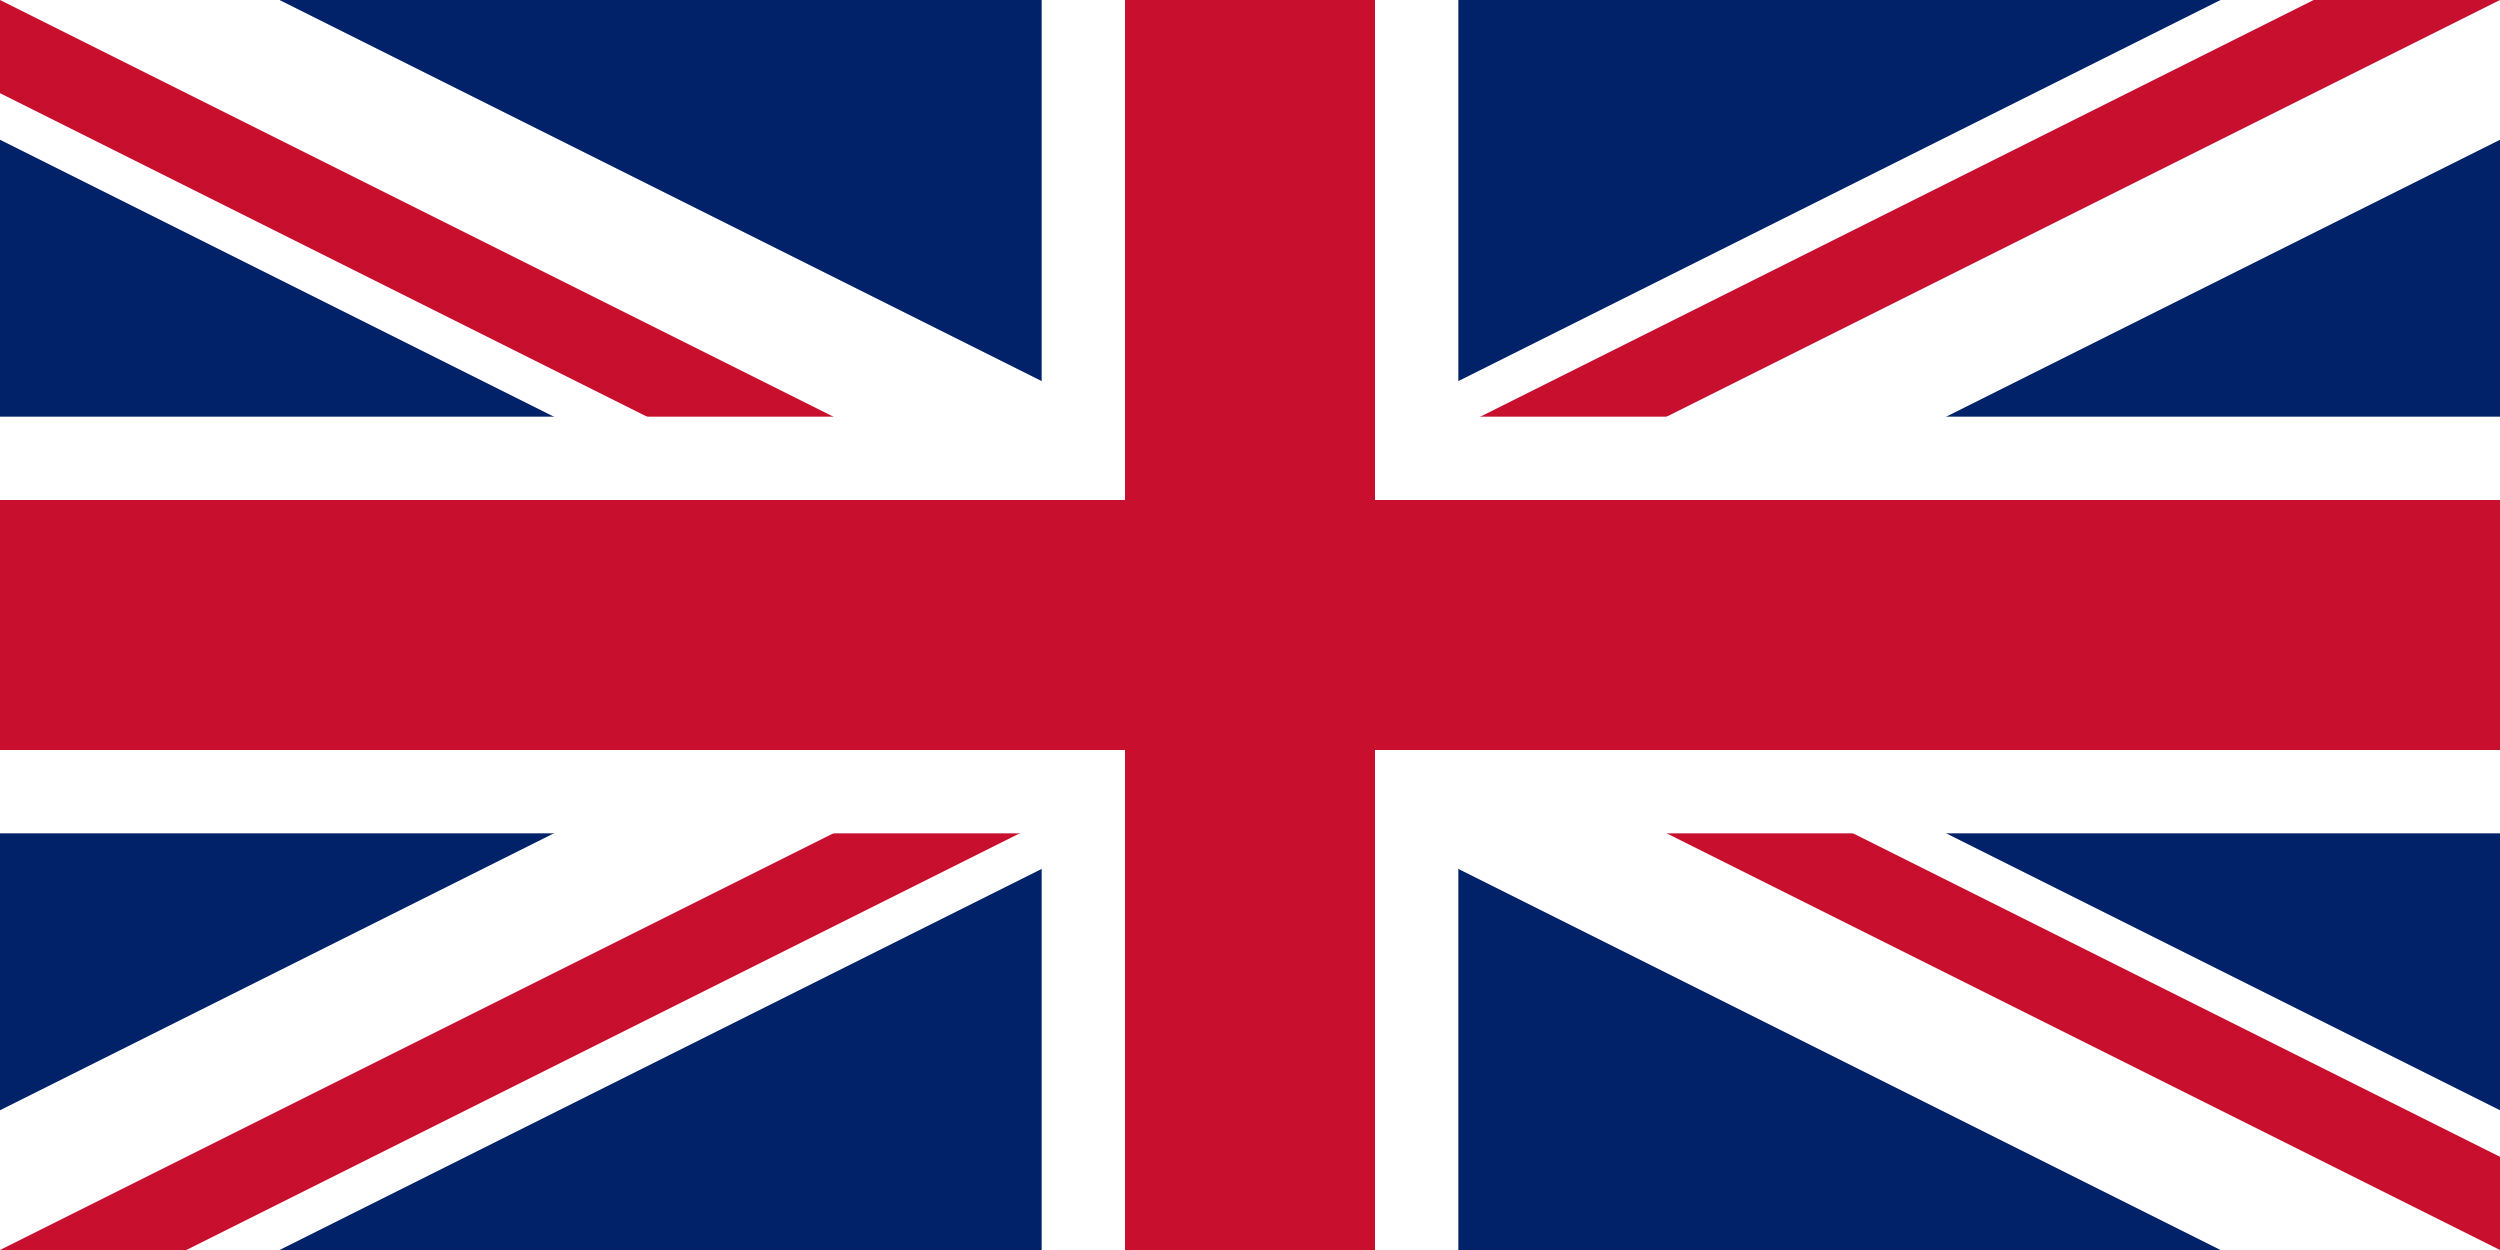
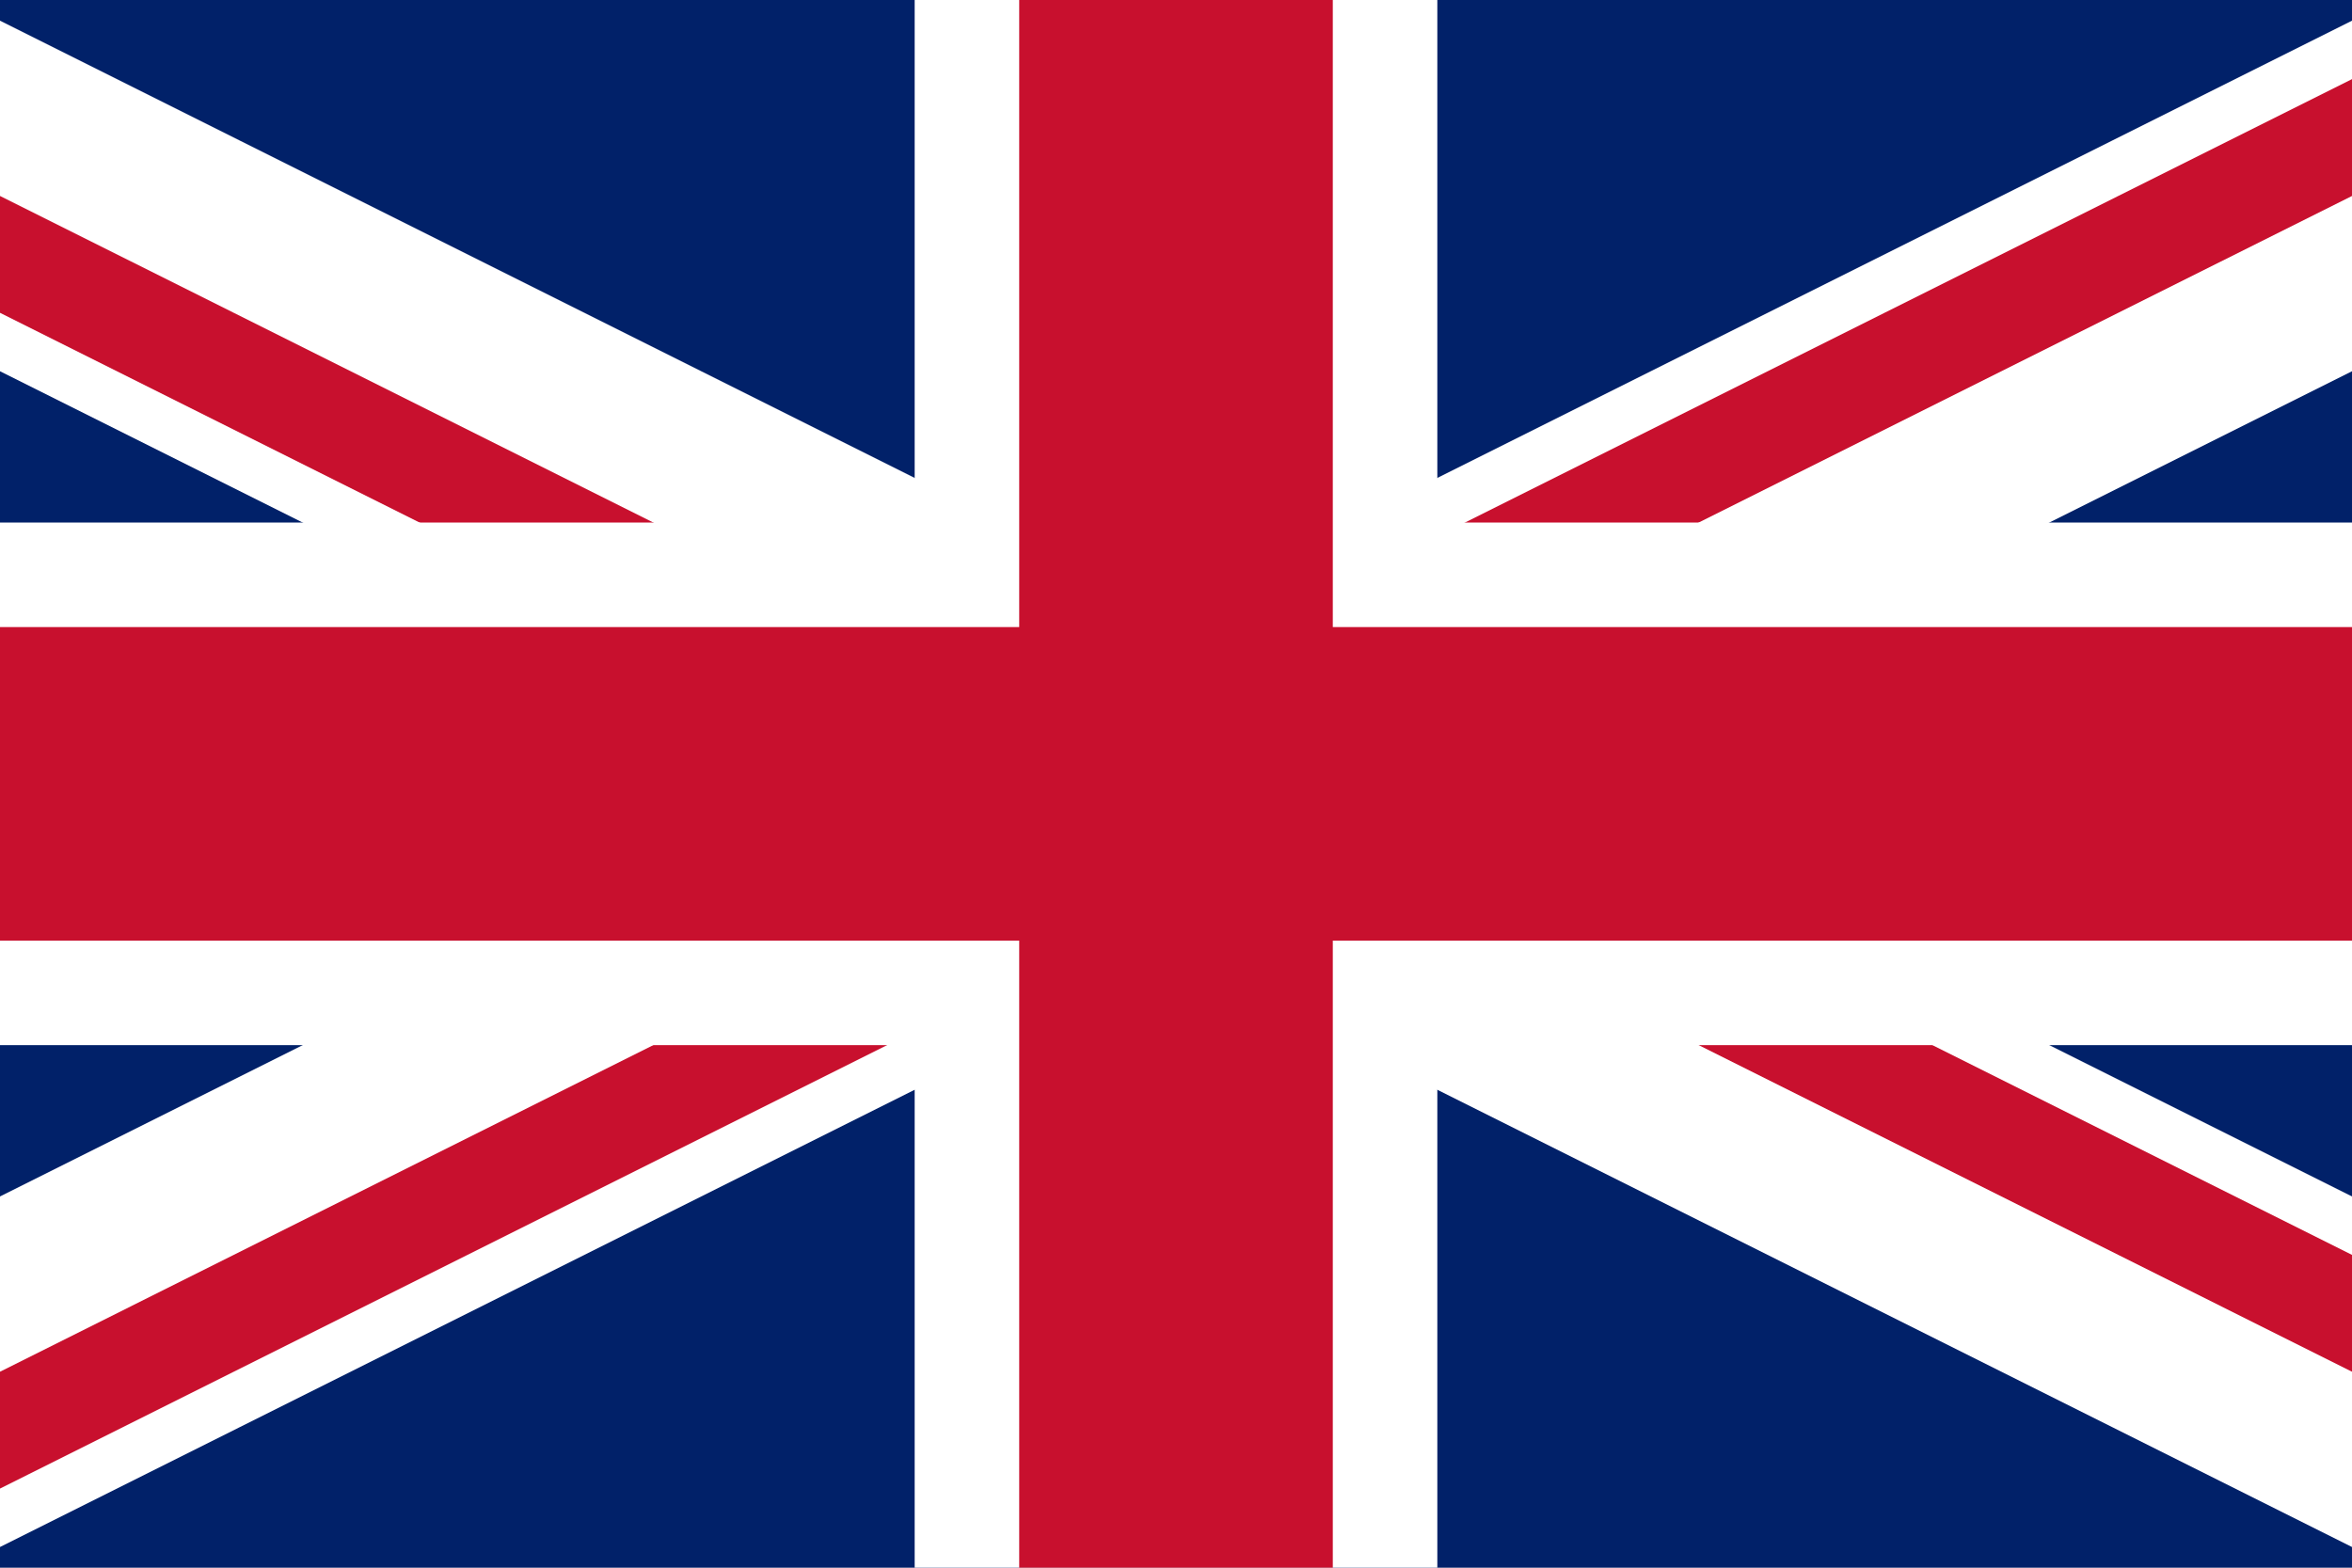
- <svg xmlns="http://www.w3.org/2000/svg" viewBox="0 0 60 30">
+ <svg xmlns="http://www.w3.org/2000/svg" viewBox="7.5 0 45 30">
  <clipPath id="s">
    <path d="M0,0v30h60V0z" />
  </clipPath>
  <clipPath id="t">
    <path d="M30,15h30v15zv15H0zH0V0zV0h30z" />
  </clipPath>
  <g clip-path="url(#s)">
    <path d="M0,0v30h60V0z" fill="#012169" />
    <path d="M0,0 60,30M60,0 0,30" stroke="#fff" stroke-width="6" />
    <path d="M0,0 60,30M60,0 0,30" clip-path="url(#t)" stroke="#c8102e" stroke-width="4" />
    <path d="M30,0v30M0,15h60" stroke="#fff" stroke-width="10" />
    <path d="M30,0v30M0,15h60" stroke="#c8102e" stroke-width="6" />
  </g>
</svg>
